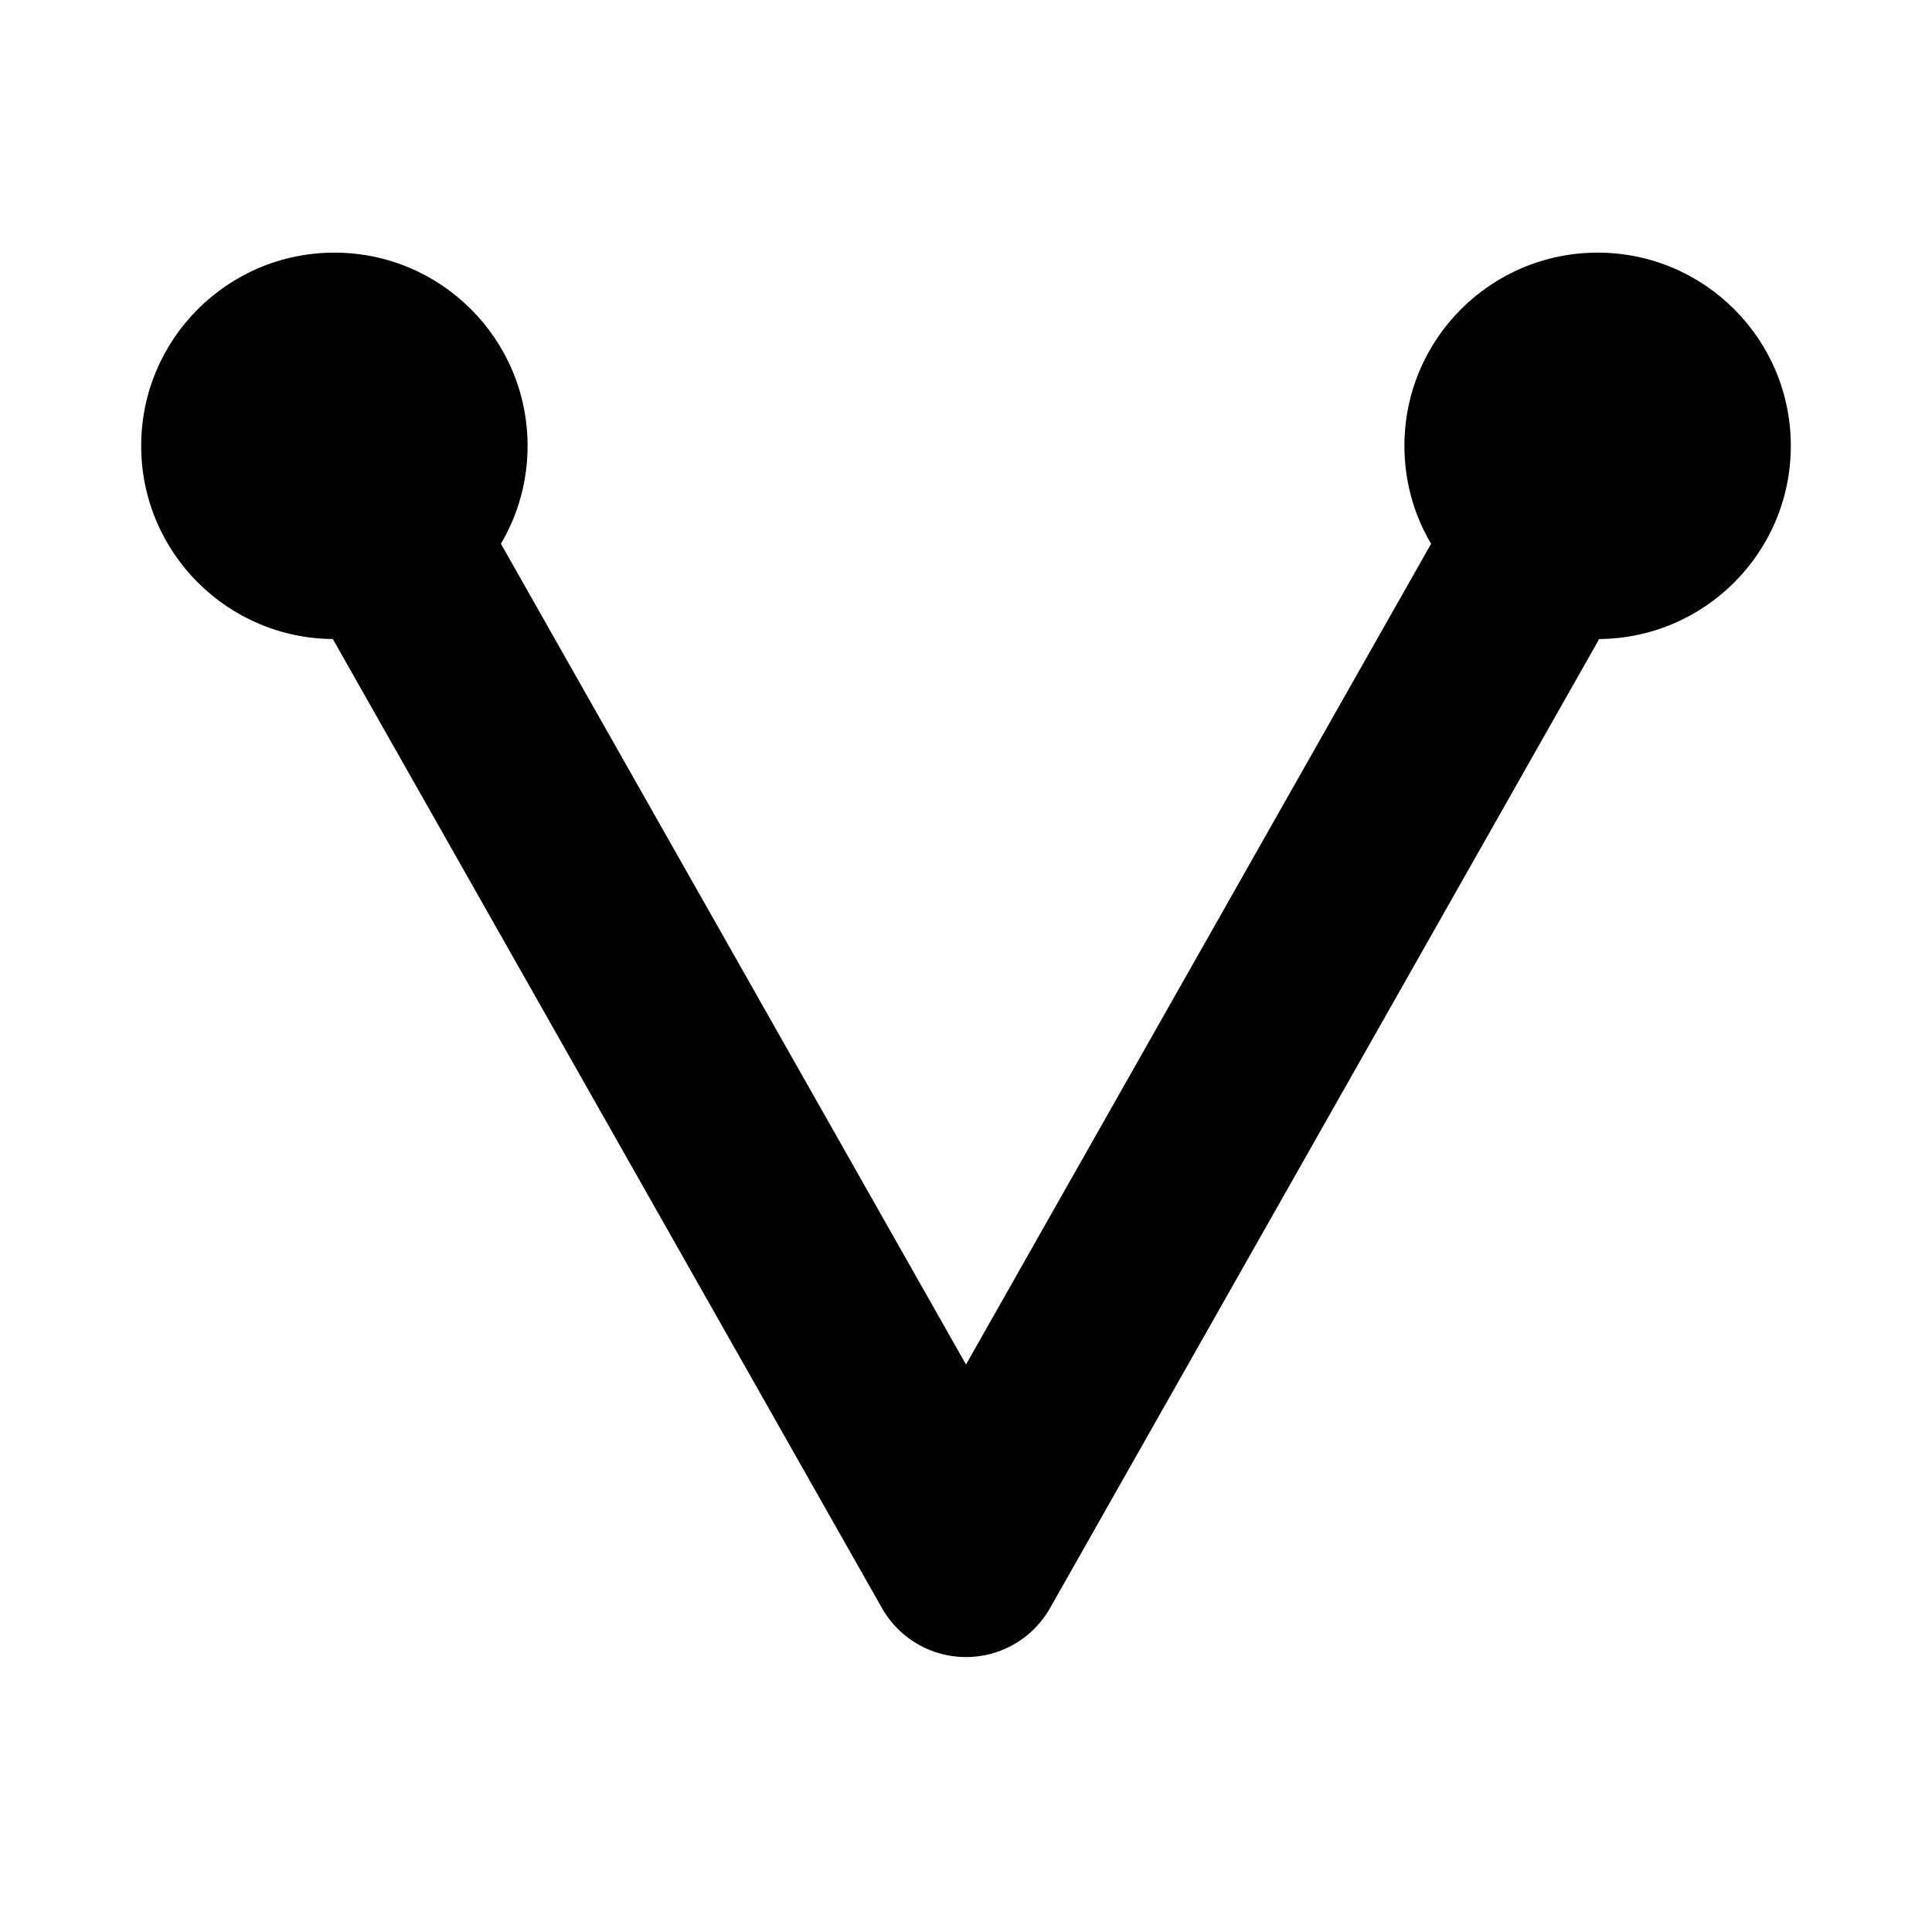
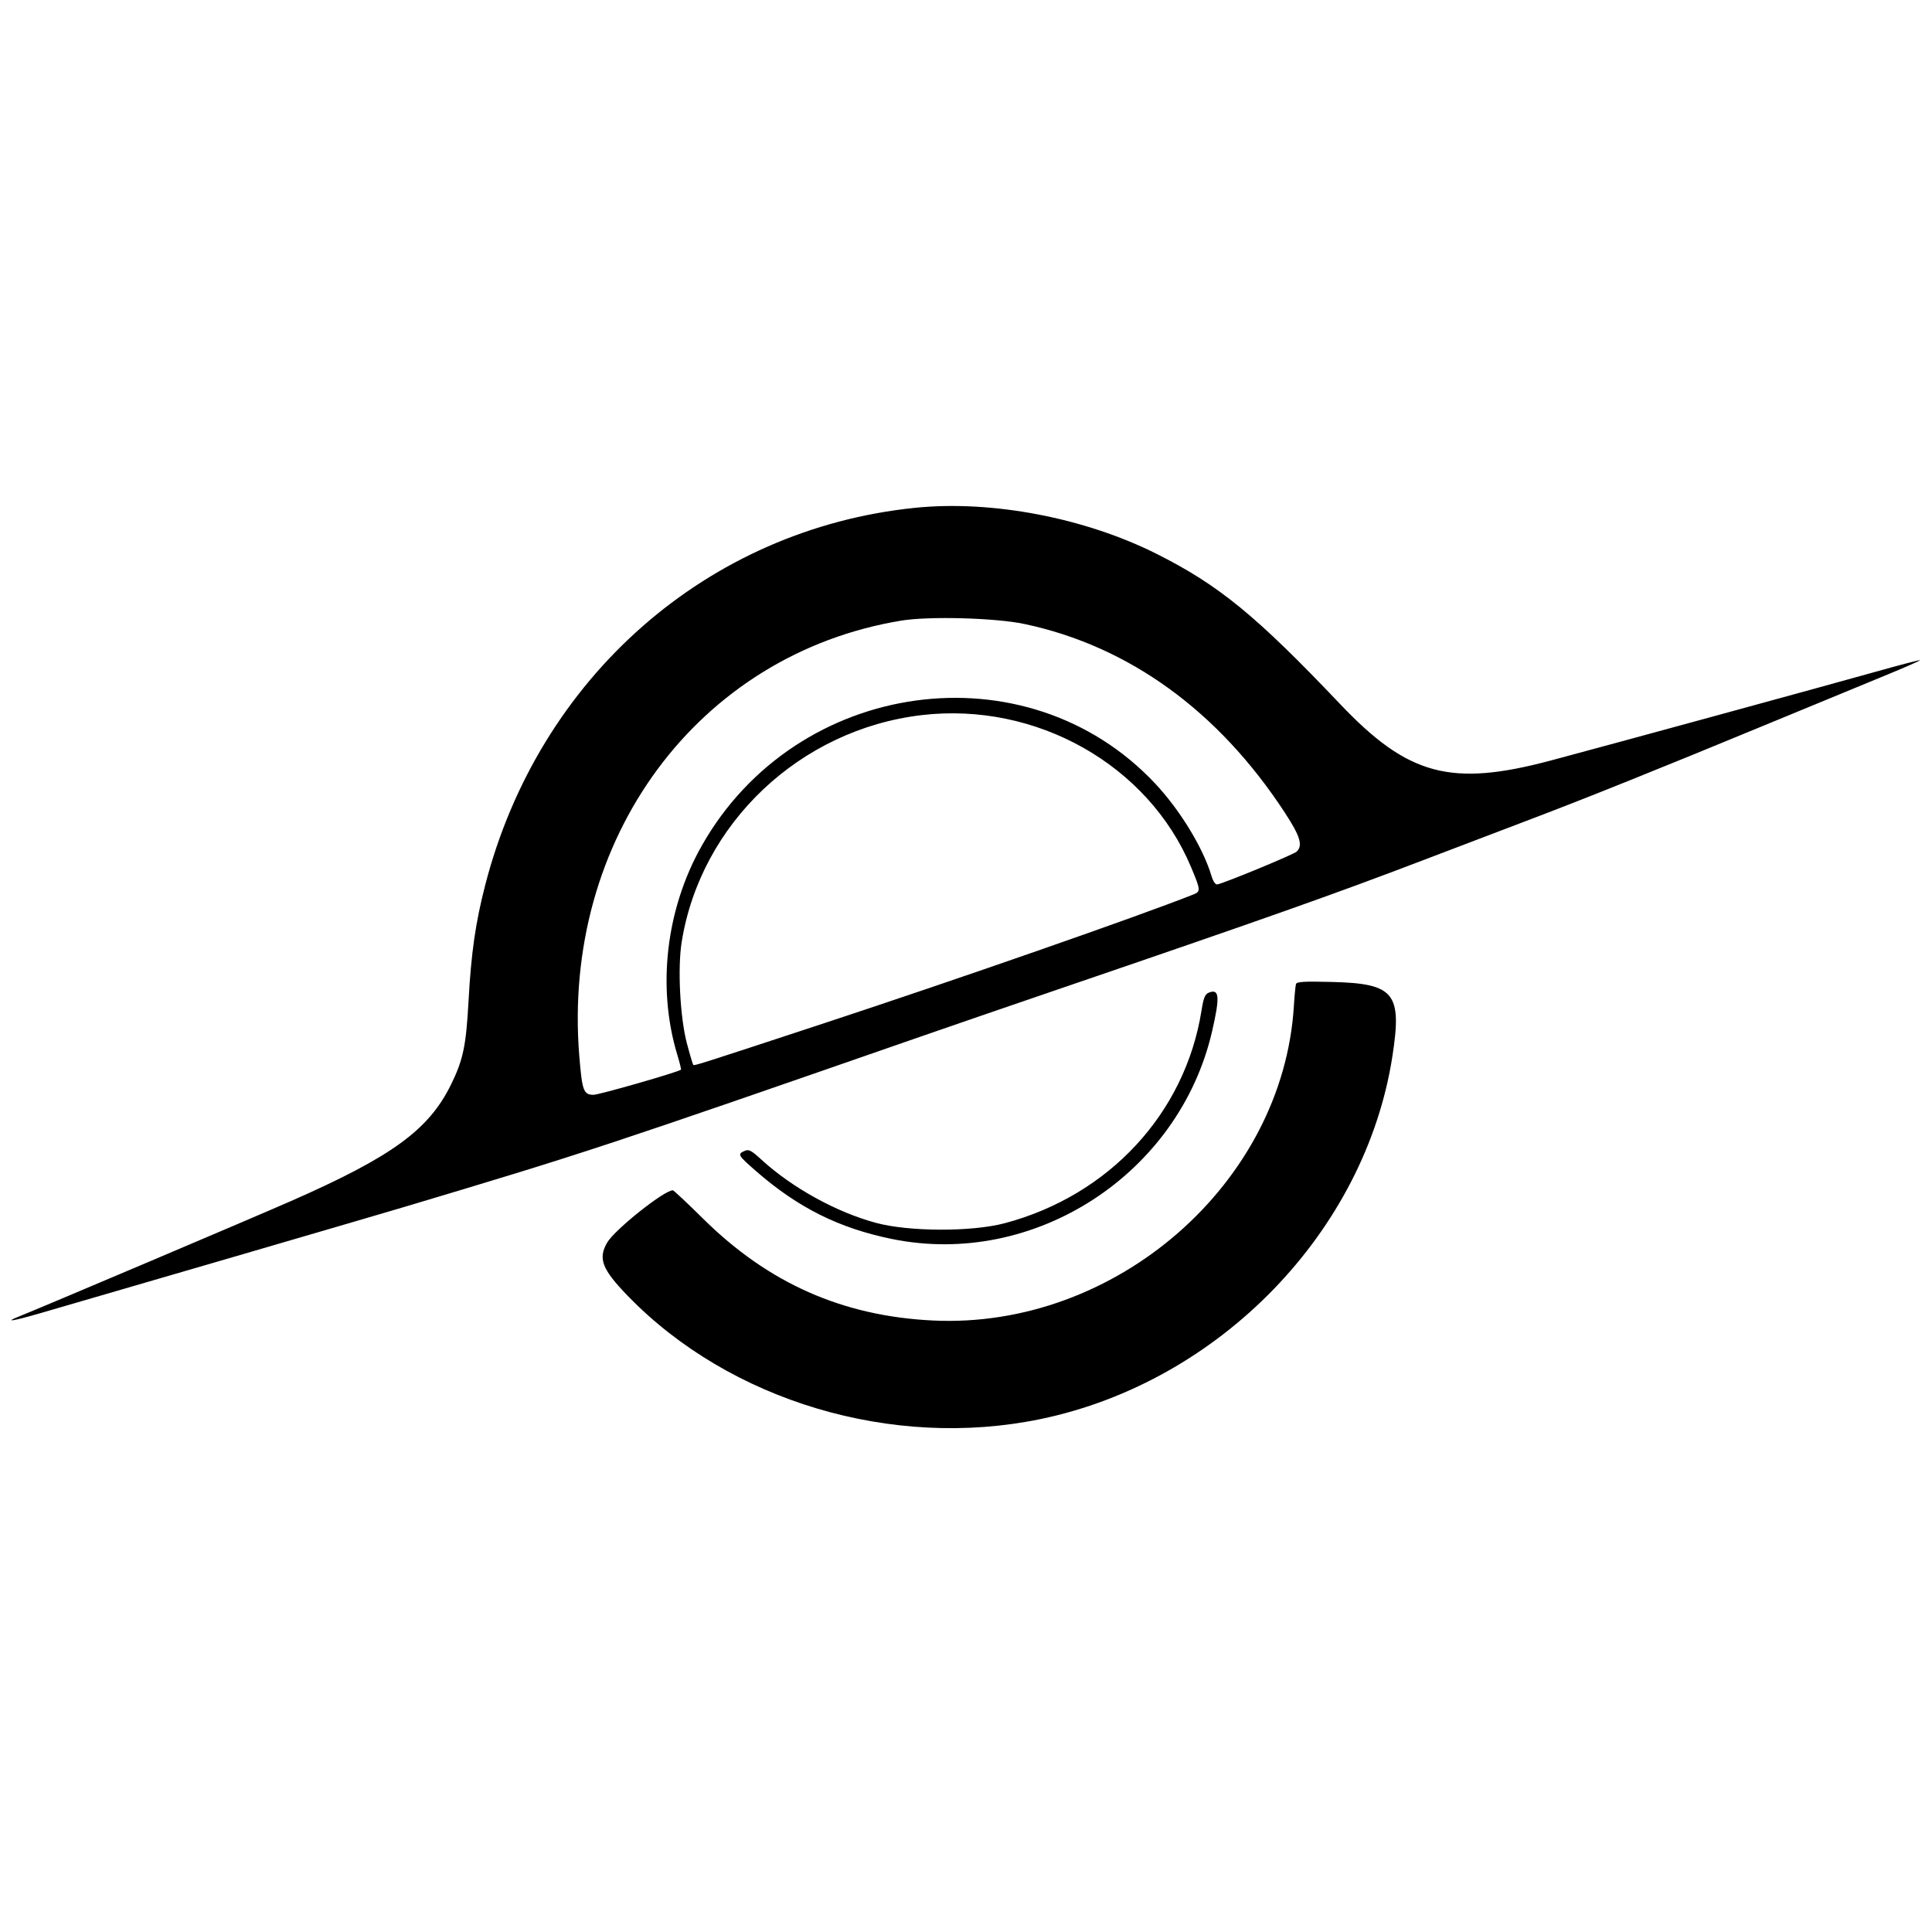
- <svg xmlns="http://www.w3.org/2000/svg" viewBox="0 0 26 26" fill="none">
-   <path d="M4.5 6 13 21 21.5 6" stroke="#000" stroke-width="2.6" stroke-linecap="round" stroke-linejoin="round" />
-   <circle cx="4.5" cy="6" r="2.6" fill="#000" />
-   <circle cx="21.5" cy="6" r="2.6" fill="#000" />
+ <svg xmlns="http://www.w3.org/2000/svg" viewBox="189 175 870 870">
+   <path fill="#000" fill-rule="evenodd" d="M 601 403.679 C 507.649 413.247, 431.660 479.940, 407.509 573.500 C 403.129 590.468, 401.168 604.095, 399.984 625.803 C 398.879 646.045, 397.565 652.283, 392.040 663.500 C 382.018 683.847, 365.505 695.851, 320 715.867 C 303.402 723.168, 207.557 763.832, 197.218 767.959 C 190.771 770.533, 194.820 769.905, 206.564 766.511 C 238.304 757.337, 358.208 722.344, 371 718.521 C 452.693 694.109, 460.118 691.659, 603.500 641.818 C 616.150 637.421, 643.375 628.060, 664 621.016 C 757.864 588.961, 789.903 577.631, 829.500 562.490 C 844.900 556.602, 866.725 548.289, 878 544.018 C 902.765 534.636, 936.160 521.215, 985 501.018 C 1005.075 492.716, 1028.800 482.929, 1037.723 479.268 C 1046.646 475.608, 1053.800 472.467, 1053.622 472.289 C 1053.444 472.110, 1044.568 474.422, 1033.899 477.426 C 1012.098 483.563, 912.214 510.851, 887.184 517.508 C 842.335 529.436, 823.074 524.263, 792.500 492.079 C 754.604 452.188, 737.941 438.542, 709.927 424.459 C 677.462 408.137, 635.536 400.139, 601 403.679 M 594.928 454.459 C 503.328 469.497, 441.822 552.750, 449.882 650.792 C 451.153 666.253, 451.803 668.001, 456.285 667.998 C 458.869 667.997, 494.613 657.721, 495.653 656.680 C 495.809 656.524, 495.064 653.515, 493.998 649.993 C 484.783 619.559, 488.897 584.353, 504.995 555.868 C 547.615 480.460, 651.351 466.212, 709.171 527.824 C 720.371 539.759, 730.734 556.740, 734.516 569.355 C 735.289 571.937, 736.290 573.407, 737.168 573.255 C 740.291 572.711, 771.598 559.775, 772.917 558.483 C 775.772 555.686, 774.506 551.544, 767.540 540.890 C 737.607 495.110, 697.340 465.952, 650.288 455.983 C 637.312 453.234, 607.407 452.411, 594.928 454.459 M 604 497.029 C 549.216 503.491, 504.485 545.814, 495.961 599.253 C 494.094 610.960, 495.235 633.126, 498.306 644.792 C 499.651 649.903, 500.951 654.285, 501.195 654.529 C 501.658 654.991, 503.813 654.306, 559.500 635.974 C 620.617 615.856, 701.339 587.717, 726.250 577.847 C 729.763 576.455, 729.725 575.933, 725.350 565.482 C 706.072 519.428, 655.580 490.946, 604 497.029 M 772.592 618.145 C 772.358 618.890, 771.932 623.325, 771.646 628 C 766.744 707.941, 691.333 773.635, 609.063 769.635 C 568.394 767.657, 535 752.853, 505.596 723.765 C 498.499 716.744, 492.370 711, 491.975 711 C 488.074 711, 465.852 728.689, 462.442 734.509 C 458.206 741.737, 460.068 746.560, 471.742 758.598 C 517.698 805.987, 590.919 827.838, 657.512 814.034 C 738.114 797.327, 803.810 729.586, 816.021 650.590 C 820.417 622.152, 816.932 617.881, 788.759 617.181 C 776.136 616.868, 772.933 617.059, 772.592 618.145 M 733.352 621.997 C 731.608 622.698, 730.984 624.235, 730.033 630.180 C 722.649 676.347, 688.451 713.286, 641.500 725.810 C 626.694 729.760, 598.446 729.697, 583.500 725.681 C 565.734 720.908, 545.777 709.915, 532 697.312 C 527.222 692.942, 526.205 692.414, 524.250 693.293 C 520.989 694.760, 521.243 695.202, 529.487 702.392 C 548.367 718.858, 566.836 728.076, 590.685 732.936 C 654.809 746.003, 719.954 703.744, 734.809 639.444 C 738.415 623.832, 738.103 620.088, 733.352 621.997" />
</svg>
